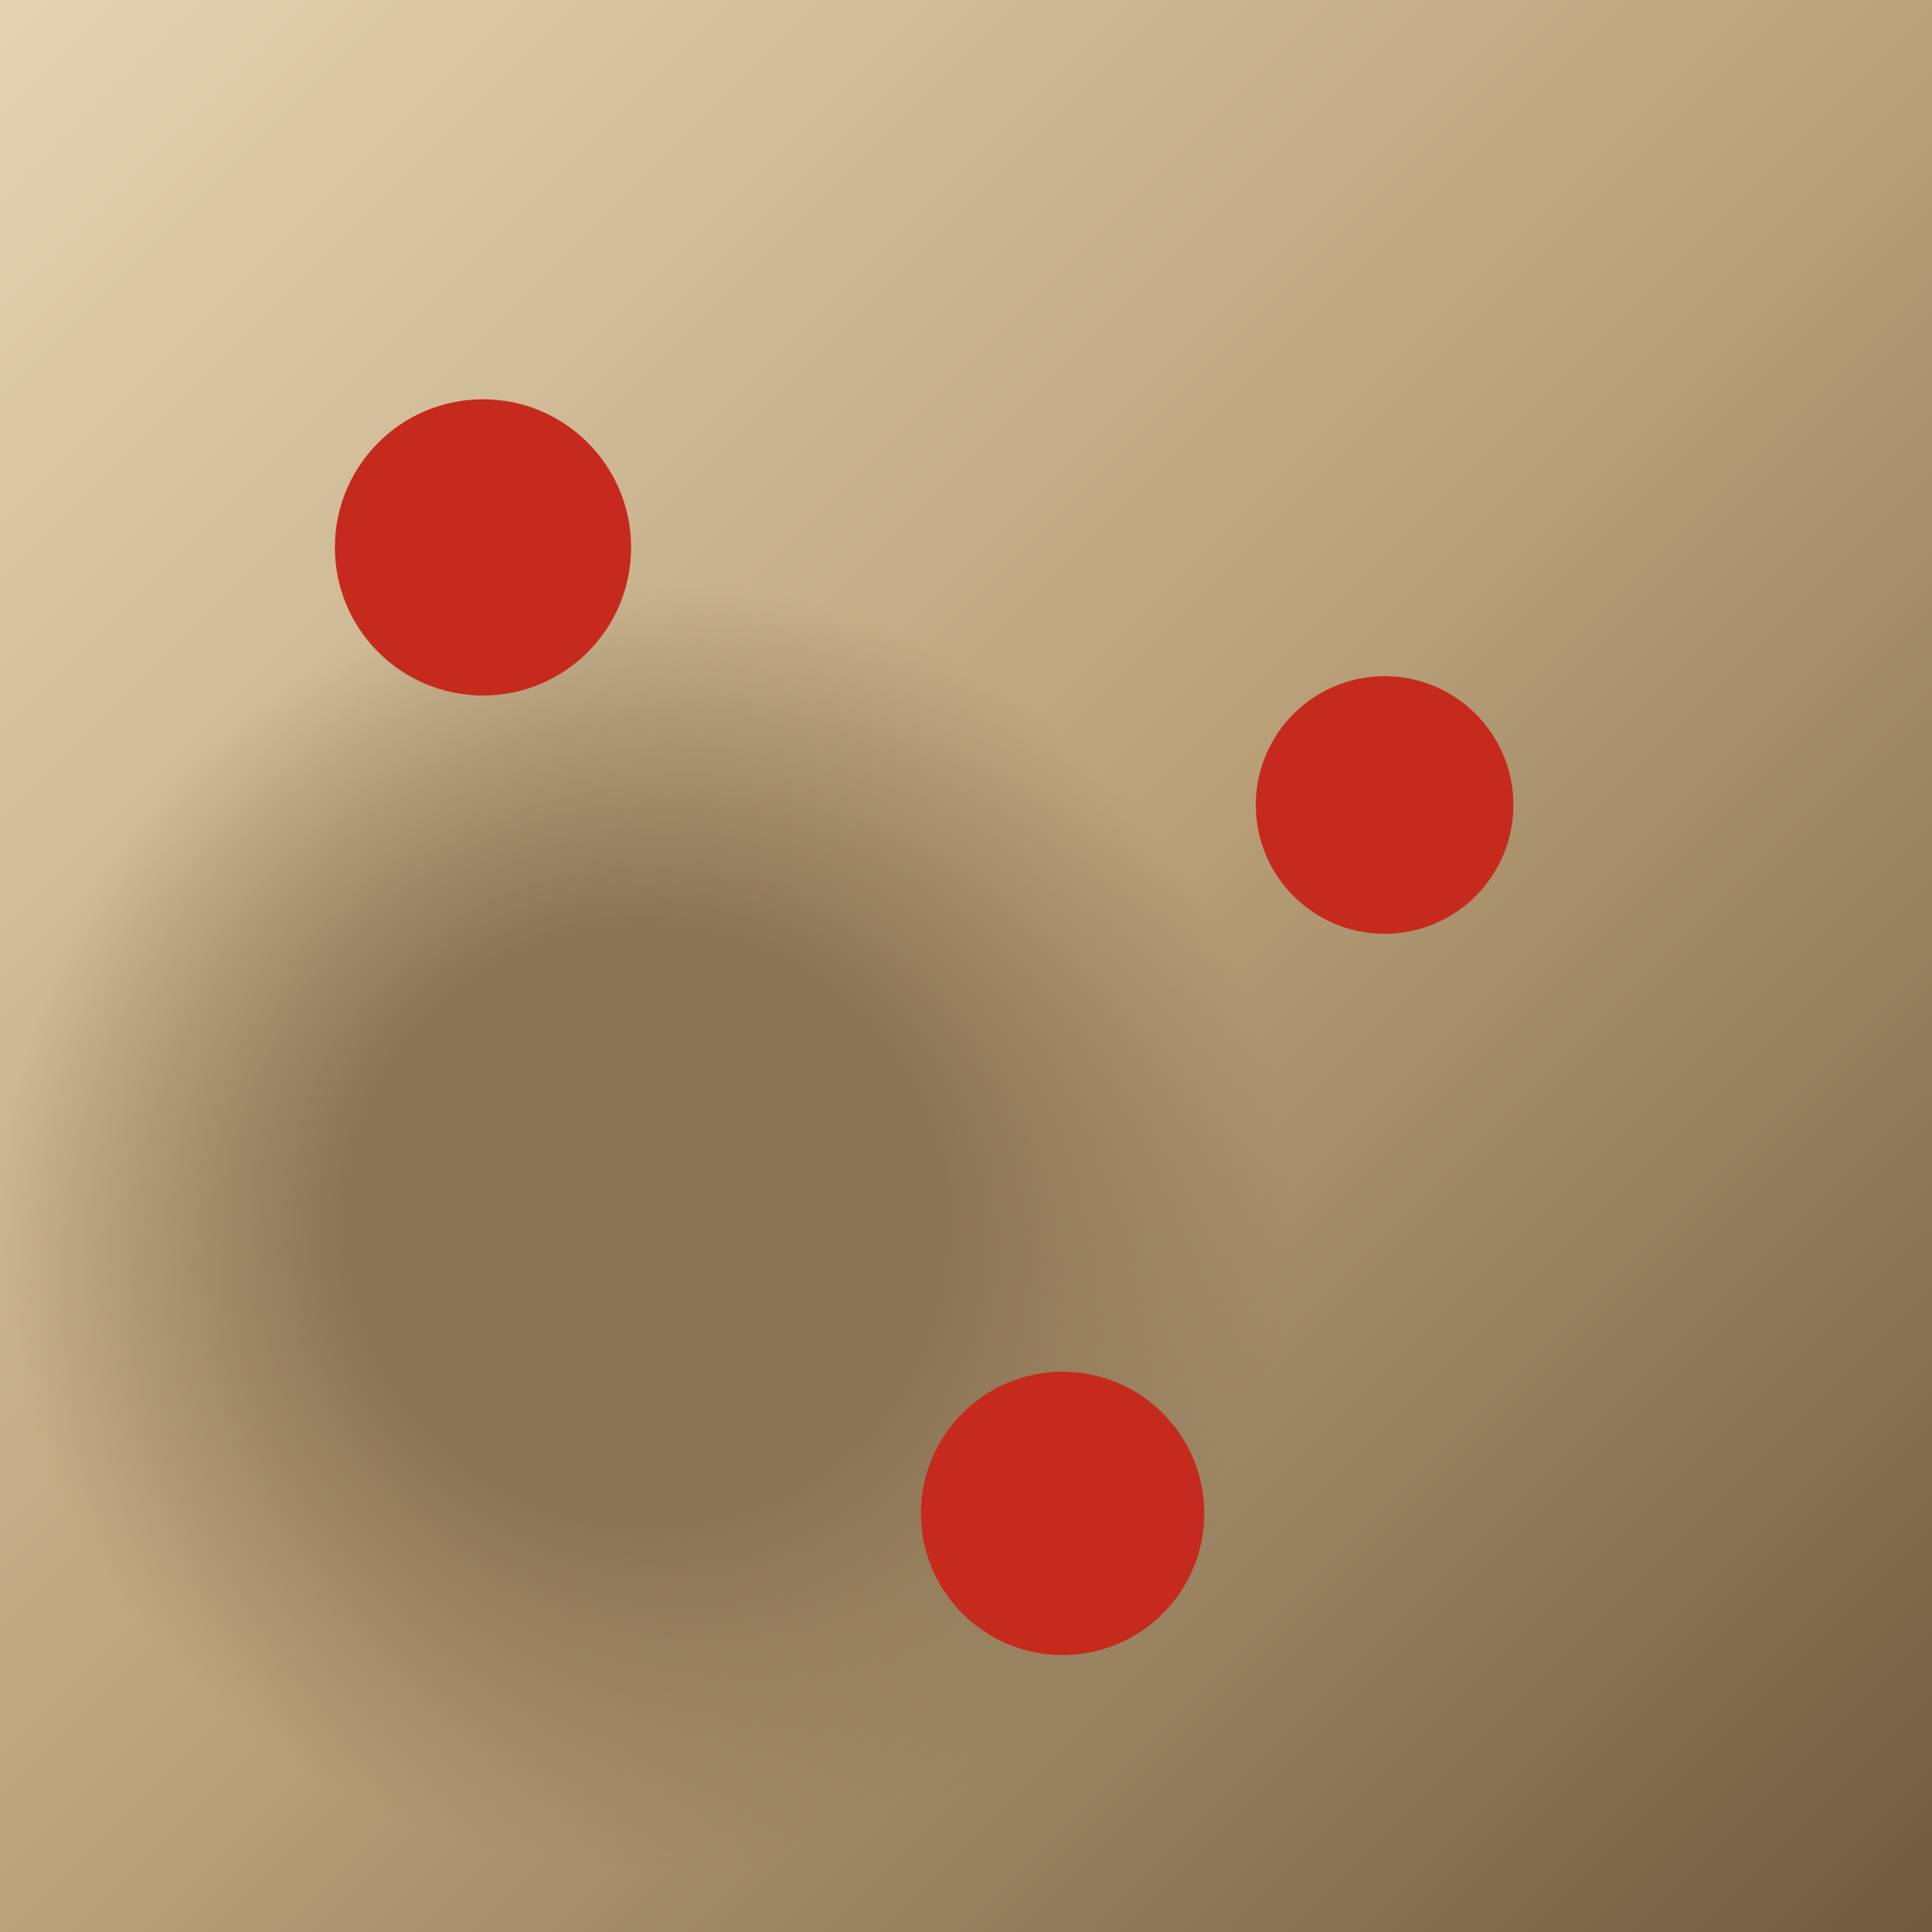
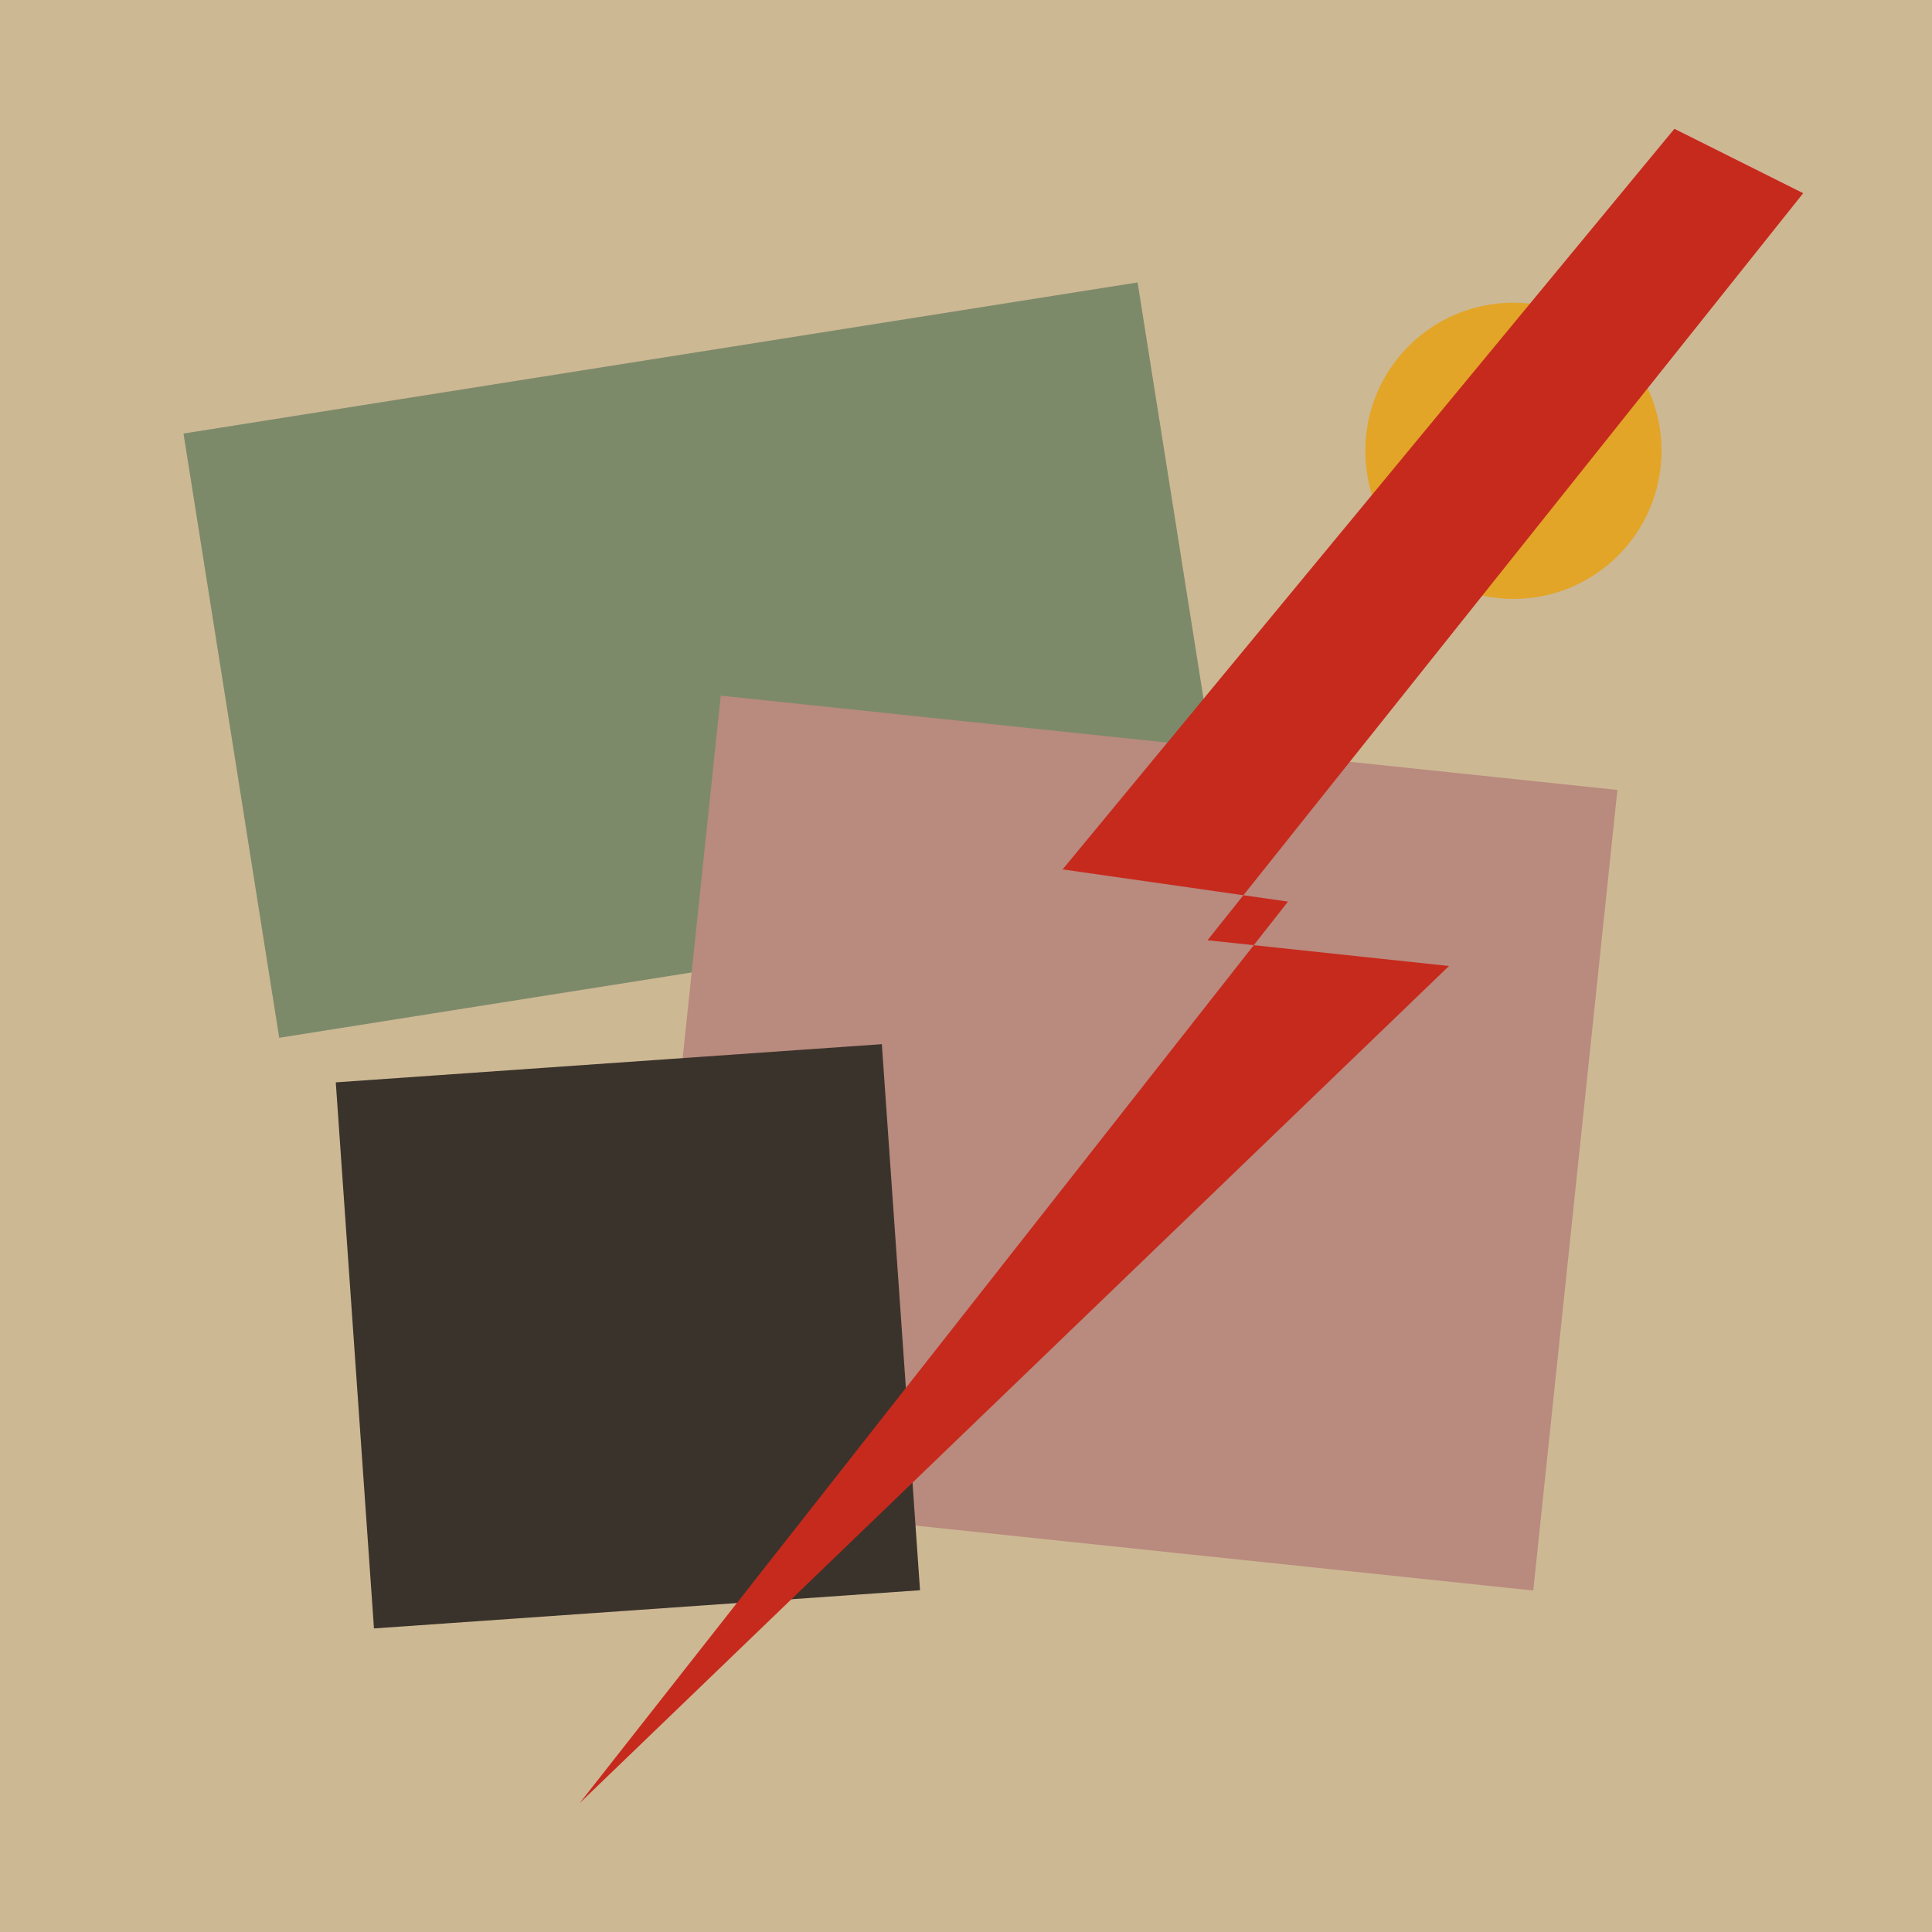
<svg xmlns="http://www.w3.org/2000/svg" viewBox="0 0 600 600">
-   <defs>
-     <linearGradient id="g2" x1="0" y1="0" x2="1" y2="1">
-       <stop offset="0" stop-color="#e4d4b2" />
-       <stop offset="0.5" stop-color="#bba27a" />
-       <stop offset="1" stop-color="#6e5a3f" />
-     </linearGradient>
-     <radialGradient id="g3" gradientUnits="userSpaceOnUse" cx="200" cy="380" r="200">
-       <stop offset="0" stop-color="#8a7354" stop-opacity="1" />
-       <stop offset="0.45" stop-color="#8a7354" stop-opacity="1" />
-       <stop offset="1" stop-color="#8a7354" stop-opacity="0" />
-     </radialGradient>
-   </defs>
-   <rect width="600" height="600" fill="url(#g2)" />
-   <circle cx="200" cy="380" r="200" fill="url(#g3)" />
-   <circle cx="150" cy="170" r="46" fill="#c62a1d" />
-   <circle cx="430" cy="250" r="40" fill="#c62a1d" />
-   <circle cx="330" cy="470" r="44" fill="#c62a1d" />
+   <rect width="600" height="600" fill="#cdb894" />
+   <rect x="70" y="110" width="300" height="190" fill="#7d8a6a" transform="rotate(-9 220 205)" />
+   <rect x="210" y="230" width="280" height="250" fill="#b98a7e" transform="rotate(6 350 355)" />
+   <rect x="110" y="330" width="170" height="170" fill="#3a332b" transform="rotate(-4 195 415)" />
+   <circle cx="470" cy="140" r="46" fill="#e2a527" />
+   <polygon points="520,40 330,270 400,280 180,560 450,300 375,292 560,60" fill="#c62a1d" />
</svg>
